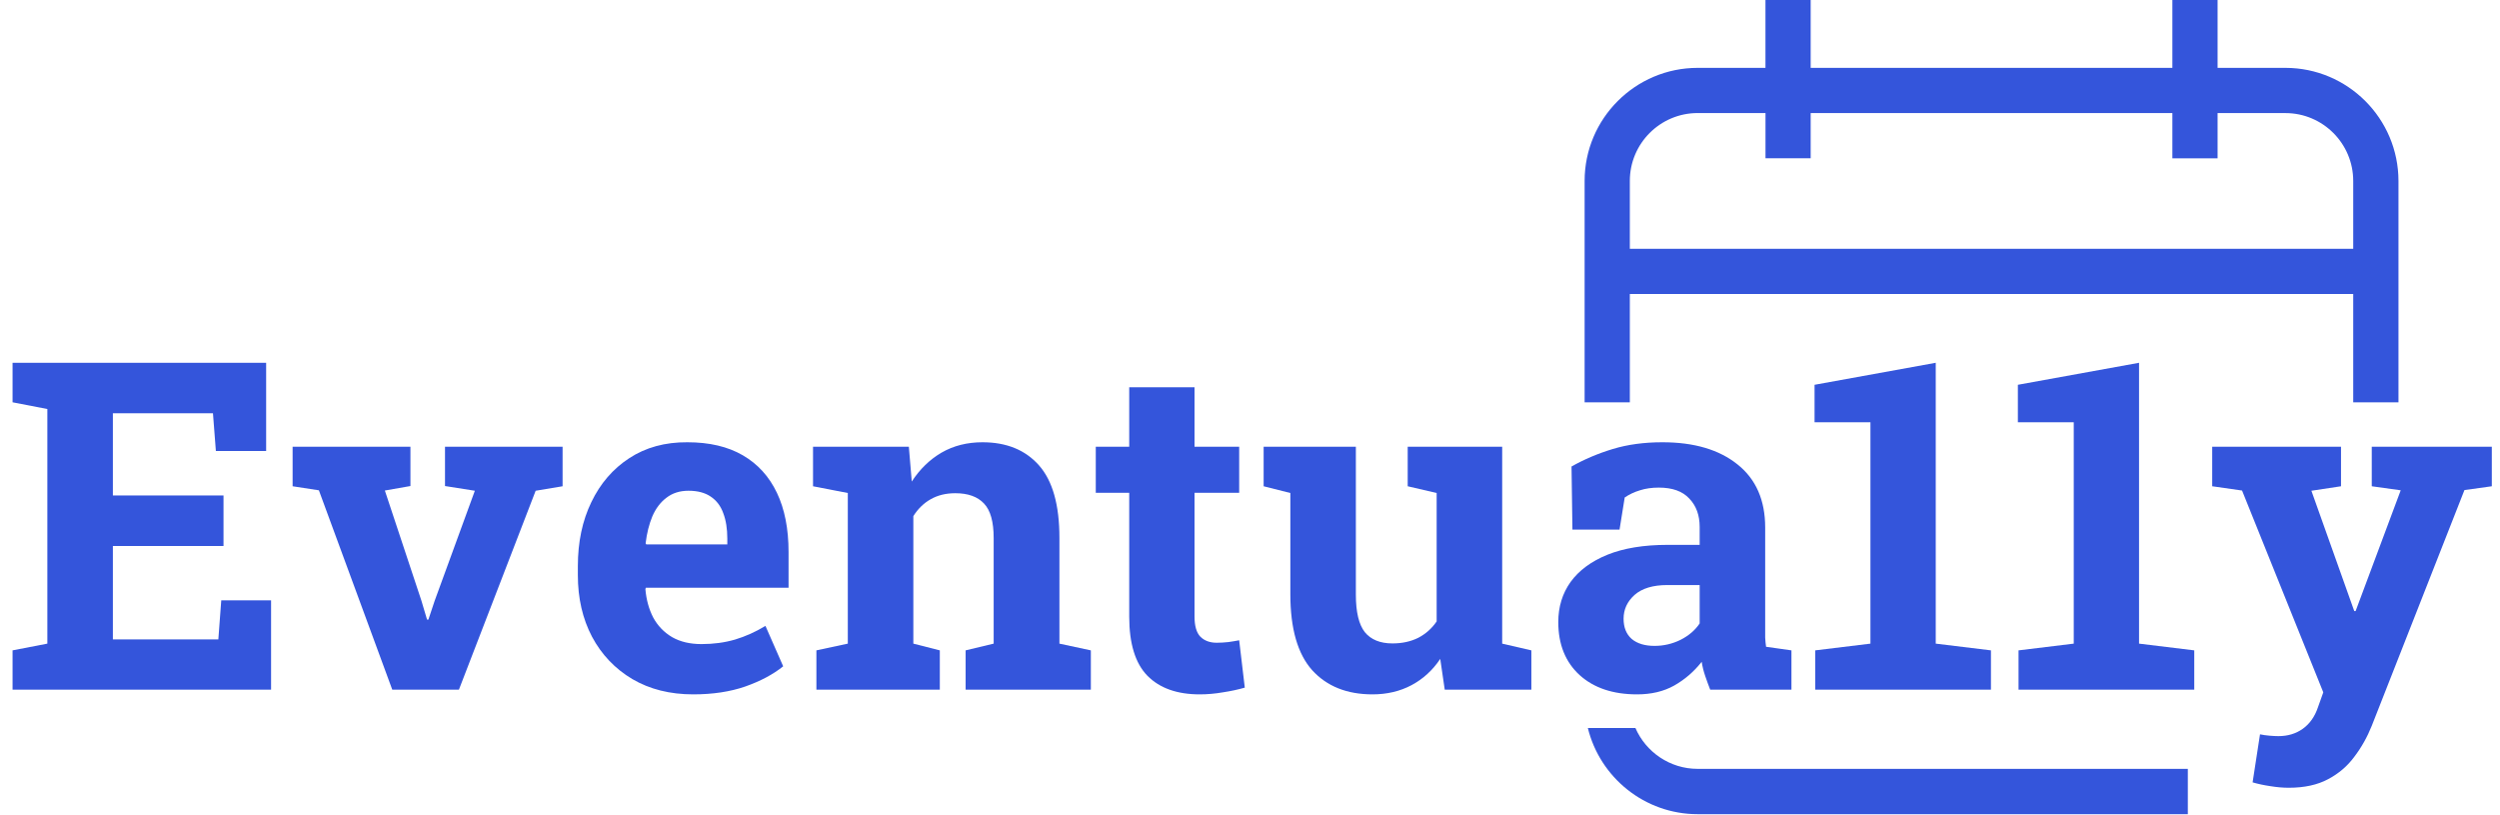
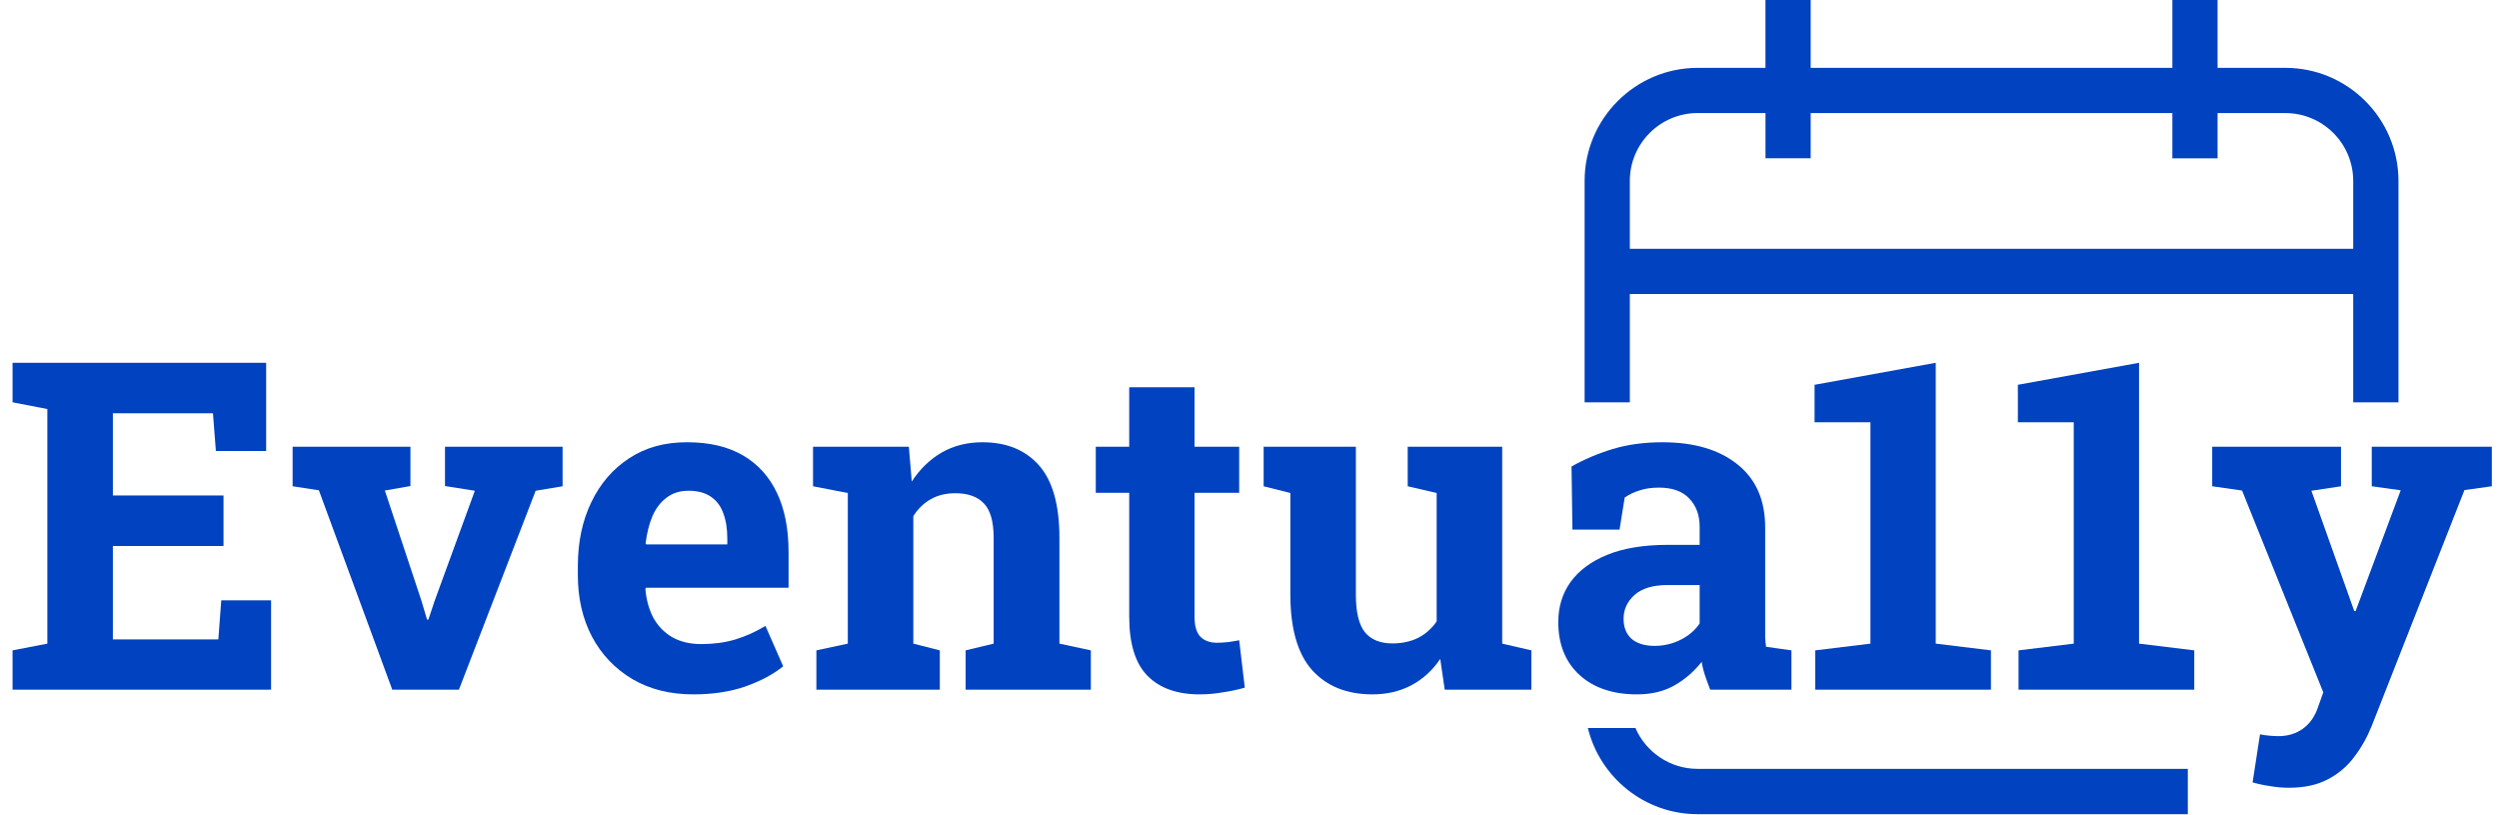
<svg xmlns="http://www.w3.org/2000/svg" width="261" height="85" viewBox="0 0 261 85" fill="none">
-   <path fill-rule="evenodd" clip-rule="evenodd" d="M238.693 7.085H231.608V0H226.886V7.085H189.11V0H184.388V7.085H177.307C170.797 7.085 165.5 12.381 165.5 18.891V42H170.222V30.693H245.774V42H250.5V18.888C250.496 12.378 245.199 7.085 238.693 7.085ZM245.774 25.972H170.222V18.887C170.222 14.979 173.399 11.802 177.307 11.802H184.392V16.524H189.11V11.806H226.886V16.528H231.608V11.806H238.693C242.596 11.806 245.774 14.979 245.774 18.887L245.774 25.972Z" fill="#3455DB" />
-   <path d="M177.307 85C171.763 85 167.1 81.16 165.837 76H170.805C171.895 78.509 174.399 80.269 177.307 80.269H228.5V85H177.307Z" fill="#3455DB" />
-   <path d="M1.312 72V67.898L4.945 67.195V42.703L1.312 42V37.875H27.797V47.086H22.547L22.242 43.148H11.789V51.727H23.344V57H11.789V66.75H22.805L23.109 62.672H28.312V72H1.312Z" fill="#3455DB" />
-   <path d="M40.969 72L33.305 51.188L30.562 50.766V46.641H42.867V50.742L40.195 51.211L44.016 62.719L44.602 64.688H44.742L45.398 62.719L49.594 51.234L46.477 50.742V46.641H58.758V50.766L55.945 51.234L47.93 72H40.969Z" fill="#3455DB" />
-   <path d="M72.398 72.492C69.977 72.492 67.859 71.961 66.047 70.898C64.234 69.82 62.828 68.344 61.828 66.469C60.844 64.594 60.352 62.453 60.352 60.047V59.109C60.352 56.594 60.82 54.367 61.758 52.43C62.695 50.477 64.016 48.945 65.719 47.836C67.438 46.711 69.461 46.156 71.789 46.172C74.086 46.172 76.016 46.625 77.578 47.531C79.141 48.438 80.328 49.742 81.141 51.445C81.953 53.148 82.359 55.211 82.359 57.633V61.359H67.453L67.406 61.5C67.5 62.609 67.773 63.602 68.227 64.477C68.695 65.336 69.352 66.016 70.195 66.516C71.039 67 72.062 67.242 73.266 67.242C74.516 67.242 75.68 67.086 76.758 66.773C77.852 66.445 78.914 65.969 79.945 65.344L81.797 69.562C80.75 70.406 79.43 71.109 77.836 71.672C76.258 72.219 74.445 72.492 72.398 72.492ZM67.5 56.836H75.961V56.227C75.961 55.195 75.82 54.312 75.539 53.578C75.273 52.828 74.836 52.25 74.227 51.844C73.633 51.438 72.859 51.234 71.906 51.234C71 51.234 70.234 51.477 69.609 51.961C68.984 52.43 68.492 53.078 68.133 53.906C67.789 54.734 67.555 55.672 67.43 56.719L67.5 56.836Z" fill="#3455DB" />
-   <path d="M85.266 72V67.898L88.547 67.195V51.469L84.914 50.766V46.641H94.922L95.227 50.273C96.07 48.977 97.109 47.969 98.344 47.25C99.594 46.531 101.016 46.172 102.609 46.172C105.125 46.172 107.094 46.977 108.516 48.586C109.938 50.195 110.648 52.719 110.648 56.156V67.195L113.93 67.898V72H100.852V67.898L103.781 67.195V56.18C103.781 54.477 103.445 53.273 102.773 52.57C102.102 51.852 101.102 51.492 99.773 51.492C98.789 51.492 97.93 51.703 97.195 52.125C96.477 52.531 95.875 53.117 95.391 53.883V67.195L98.156 67.898V72H85.266Z" fill="#3455DB" />
-   <path d="M125.297 72.492C122.938 72.492 121.117 71.844 119.836 70.547C118.57 69.25 117.938 67.195 117.938 64.383V51.445H114.445V46.641H117.938V40.43H124.758V46.641H129.422V51.445H124.758V64.359C124.758 65.344 124.961 66.047 125.367 66.469C125.789 66.891 126.359 67.102 127.078 67.102C127.469 67.102 127.875 67.078 128.297 67.031C128.734 66.969 129.109 66.906 129.422 66.844L130.008 71.789C129.305 71.992 128.539 72.156 127.711 72.281C126.898 72.422 126.094 72.492 125.297 72.492Z" fill="#3455DB" />
-   <path d="M143.344 72.492C140.672 72.492 138.57 71.648 137.039 69.961C135.523 68.258 134.766 65.617 134.766 62.039V51.469L131.977 50.766V46.641H141.609V62.086C141.609 63.898 141.922 65.203 142.547 66C143.188 66.781 144.148 67.172 145.43 67.172C146.445 67.172 147.344 66.977 148.125 66.586C148.906 66.18 149.547 65.609 150.047 64.875V51.469L147.023 50.766V46.641H156.891V67.195L159.938 67.898V72H150.891L150.422 68.789C149.625 69.977 148.625 70.891 147.422 71.531C146.219 72.172 144.859 72.492 143.344 72.492Z" fill="#3455DB" />
-   <path d="M170.977 72.492C168.461 72.492 166.461 71.82 164.977 70.477C163.492 69.117 162.75 67.273 162.75 64.945C162.75 63.352 163.18 61.953 164.039 60.75C164.914 59.547 166.195 58.602 167.883 57.914C169.586 57.227 171.68 56.883 174.164 56.883H177.516V55.008C177.516 53.789 177.156 52.805 176.438 52.055C175.734 51.289 174.672 50.906 173.25 50.906C172.516 50.906 171.859 51 171.281 51.188C170.703 51.359 170.172 51.609 169.688 51.938L169.148 55.289H164.227L164.133 48.703C165.461 47.953 166.898 47.344 168.445 46.875C169.992 46.406 171.719 46.172 173.625 46.172C176.938 46.172 179.555 46.945 181.477 48.492C183.398 50.023 184.359 52.219 184.359 55.078V65.531C184.359 65.875 184.359 66.219 184.359 66.562C184.375 66.891 184.406 67.211 184.453 67.523L187.102 67.898V72H178.617C178.445 71.562 178.273 71.094 178.102 70.594C177.93 70.094 177.805 69.594 177.727 69.094C176.914 70.125 175.953 70.953 174.844 71.578C173.75 72.188 172.461 72.492 170.977 72.492ZM172.805 67.43C173.758 67.43 174.664 67.219 175.523 66.797C176.383 66.359 177.047 65.789 177.516 65.086V61.078H174.141C172.641 61.078 171.5 61.422 170.719 62.109C169.953 62.797 169.57 63.625 169.57 64.594C169.57 65.5 169.852 66.203 170.414 66.703C170.992 67.188 171.789 67.43 172.805 67.43Z" fill="#3455DB" />
-   <path d="M189.586 72V67.898L195.352 67.195V44.086H189.516V40.172L202.172 37.875V67.195L207.938 67.898V72H189.586Z" fill="#3455DB" />
-   <path d="M210.82 72V67.898L216.586 67.195V44.086H210.75V40.172L223.406 37.875V67.195L229.172 67.898V72H210.82Z" fill="#3455DB" />
-   <path d="M239.039 82.242C238.445 82.242 237.812 82.188 237.141 82.078C236.484 81.984 235.859 81.852 235.266 81.68L236.039 76.664C236.336 76.727 236.664 76.773 237.023 76.805C237.383 76.836 237.695 76.852 237.961 76.852C238.945 76.852 239.797 76.594 240.516 76.078C241.234 75.562 241.758 74.82 242.086 73.852L242.648 72.281L234.164 51.211L231.047 50.766V46.641H244.5V50.766L241.406 51.234L245.883 63.797H246.023L250.734 51.188L247.711 50.766V46.641H260.25V50.766L257.391 51.164L247.711 75.773C247.242 76.945 246.641 78.016 245.906 78.984C245.188 79.969 244.266 80.758 243.141 81.352C242.031 81.945 240.664 82.242 239.039 82.242Z" fill="#3455DB" />
+   <path fill-rule="evenodd" clip-rule="evenodd" d="M238.693 7.085H231.608V0H226.886V7.085H189.11V0H184.388V7.085H177.307C170.797 7.085 165.5 12.381 165.5 18.891V42H170.222V30.693H245.774V42H250.5V18.888C250.496 12.378 245.199 7.085 238.693 7.085ZM245.774 25.972H170.222V18.887C170.222 14.979 173.399 11.802 177.307 11.802H184.392V16.524H189.11V11.806H226.886V16.528H231.608V11.806H238.693C242.596 11.806 245.774 14.979 245.774 18.887L245.774 25.972Z" fill="#0042BF" />
+   <path d="M177.307 85C171.763 85 167.1 81.16 165.837 76H170.805C171.895 78.509 174.399 80.269 177.307 80.269H228.5V85H177.307Z" fill="#0042BF" />
+   <path d="M1.312 72V67.898L4.945 67.195V42.703L1.312 42V37.875H27.797V47.086H22.547L22.242 43.148H11.789V51.727H23.344V57H11.789V66.75H22.805L23.109 62.672H28.312V72H1.312Z" fill="#0042BF" />
+   <path d="M40.969 72L33.305 51.188L30.562 50.766V46.641H42.867V50.742L40.195 51.211L44.016 62.719L44.602 64.688H44.742L45.398 62.719L49.594 51.234L46.477 50.742V46.641H58.758V50.766L55.945 51.234L47.93 72H40.969Z" fill="#0042BF" />
+   <path d="M72.398 72.492C69.977 72.492 67.859 71.961 66.047 70.898C64.234 69.82 62.828 68.344 61.828 66.469C60.844 64.594 60.352 62.453 60.352 60.047V59.109C60.352 56.594 60.82 54.367 61.758 52.43C62.695 50.477 64.016 48.945 65.719 47.836C67.438 46.711 69.461 46.156 71.789 46.172C74.086 46.172 76.016 46.625 77.578 47.531C79.141 48.438 80.328 49.742 81.141 51.445C81.953 53.148 82.359 55.211 82.359 57.633V61.359H67.453L67.406 61.5C67.5 62.609 67.773 63.602 68.227 64.477C68.695 65.336 69.352 66.016 70.195 66.516C71.039 67 72.062 67.242 73.266 67.242C74.516 67.242 75.68 67.086 76.758 66.773C77.852 66.445 78.914 65.969 79.945 65.344L81.797 69.562C80.75 70.406 79.43 71.109 77.836 71.672C76.258 72.219 74.445 72.492 72.398 72.492ZM67.5 56.836H75.961V56.227C75.961 55.195 75.82 54.312 75.539 53.578C75.273 52.828 74.836 52.25 74.227 51.844C73.633 51.438 72.859 51.234 71.906 51.234C71 51.234 70.234 51.477 69.609 51.961C68.984 52.43 68.492 53.078 68.133 53.906C67.789 54.734 67.555 55.672 67.43 56.719L67.5 56.836Z" fill="#0042BF" />
+   <path d="M85.266 72V67.898L88.547 67.195V51.469L84.914 50.766V46.641H94.922L95.227 50.273C96.07 48.977 97.109 47.969 98.344 47.25C99.594 46.531 101.016 46.172 102.609 46.172C105.125 46.172 107.094 46.977 108.516 48.586C109.938 50.195 110.648 52.719 110.648 56.156V67.195L113.93 67.898V72H100.852V67.898L103.781 67.195V56.18C103.781 54.477 103.445 53.273 102.773 52.57C102.102 51.852 101.102 51.492 99.773 51.492C98.789 51.492 97.93 51.703 97.195 52.125C96.477 52.531 95.875 53.117 95.391 53.883V67.195L98.156 67.898V72H85.266Z" fill="#0042BF" />
+   <path d="M125.297 72.492C122.938 72.492 121.117 71.844 119.836 70.547C118.57 69.25 117.938 67.195 117.938 64.383V51.445H114.445V46.641H117.938V40.43H124.758V46.641H129.422V51.445H124.758V64.359C124.758 65.344 124.961 66.047 125.367 66.469C125.789 66.891 126.359 67.102 127.078 67.102C127.469 67.102 127.875 67.078 128.297 67.031C128.734 66.969 129.109 66.906 129.422 66.844L130.008 71.789C129.305 71.992 128.539 72.156 127.711 72.281C126.898 72.422 126.094 72.492 125.297 72.492Z" fill="#0042BF" />
+   <path d="M143.344 72.492C140.672 72.492 138.57 71.648 137.039 69.961C135.523 68.258 134.766 65.617 134.766 62.039V51.469L131.977 50.766V46.641H141.609V62.086C141.609 63.898 141.922 65.203 142.547 66C143.188 66.781 144.148 67.172 145.43 67.172C146.445 67.172 147.344 66.977 148.125 66.586C148.906 66.18 149.547 65.609 150.047 64.875V51.469L147.023 50.766V46.641H156.891V67.195L159.938 67.898V72H150.891L150.422 68.789C149.625 69.977 148.625 70.891 147.422 71.531C146.219 72.172 144.859 72.492 143.344 72.492Z" fill="#0042BF" />
+   <path d="M170.977 72.492C168.461 72.492 166.461 71.82 164.977 70.477C163.492 69.117 162.75 67.273 162.75 64.945C162.75 63.352 163.18 61.953 164.039 60.75C164.914 59.547 166.195 58.602 167.883 57.914C169.586 57.227 171.68 56.883 174.164 56.883H177.516V55.008C177.516 53.789 177.156 52.805 176.438 52.055C175.734 51.289 174.672 50.906 173.25 50.906C172.516 50.906 171.859 51 171.281 51.188C170.703 51.359 170.172 51.609 169.688 51.938L169.148 55.289H164.227L164.133 48.703C165.461 47.953 166.898 47.344 168.445 46.875C169.992 46.406 171.719 46.172 173.625 46.172C176.938 46.172 179.555 46.945 181.477 48.492C183.398 50.023 184.359 52.219 184.359 55.078V65.531C184.359 65.875 184.359 66.219 184.359 66.562C184.375 66.891 184.406 67.211 184.453 67.523L187.102 67.898V72H178.617C178.445 71.562 178.273 71.094 178.102 70.594C177.93 70.094 177.805 69.594 177.727 69.094C176.914 70.125 175.953 70.953 174.844 71.578C173.75 72.188 172.461 72.492 170.977 72.492ZM172.805 67.43C173.758 67.43 174.664 67.219 175.523 66.797C176.383 66.359 177.047 65.789 177.516 65.086V61.078H174.141C172.641 61.078 171.5 61.422 170.719 62.109C169.953 62.797 169.57 63.625 169.57 64.594C169.57 65.5 169.852 66.203 170.414 66.703C170.992 67.188 171.789 67.43 172.805 67.43Z" fill="#0042BF" />
+   <path d="M189.586 72V67.898L195.352 67.195V44.086H189.516V40.172L202.172 37.875V67.195L207.938 67.898V72H189.586Z" fill="#0042BF" />
+   <path d="M210.82 72V67.898L216.586 67.195V44.086H210.75V40.172L223.406 37.875V67.195L229.172 67.898V72H210.82Z" fill="#0042BF" />
+   <path d="M239.039 82.242C238.445 82.242 237.812 82.188 237.141 82.078C236.484 81.984 235.859 81.852 235.266 81.68L236.039 76.664C236.336 76.727 236.664 76.773 237.023 76.805C237.383 76.836 237.695 76.852 237.961 76.852C238.945 76.852 239.797 76.594 240.516 76.078C241.234 75.562 241.758 74.82 242.086 73.852L242.648 72.281L234.164 51.211L231.047 50.766V46.641H244.5V50.766L241.406 51.234L245.883 63.797H246.023L250.734 51.188L247.711 50.766V46.641H260.25V50.766L257.391 51.164L247.711 75.773C247.242 76.945 246.641 78.016 245.906 78.984C245.188 79.969 244.266 80.758 243.141 81.352C242.031 81.945 240.664 82.242 239.039 82.242Z" fill="#0042BF" />
</svg>
